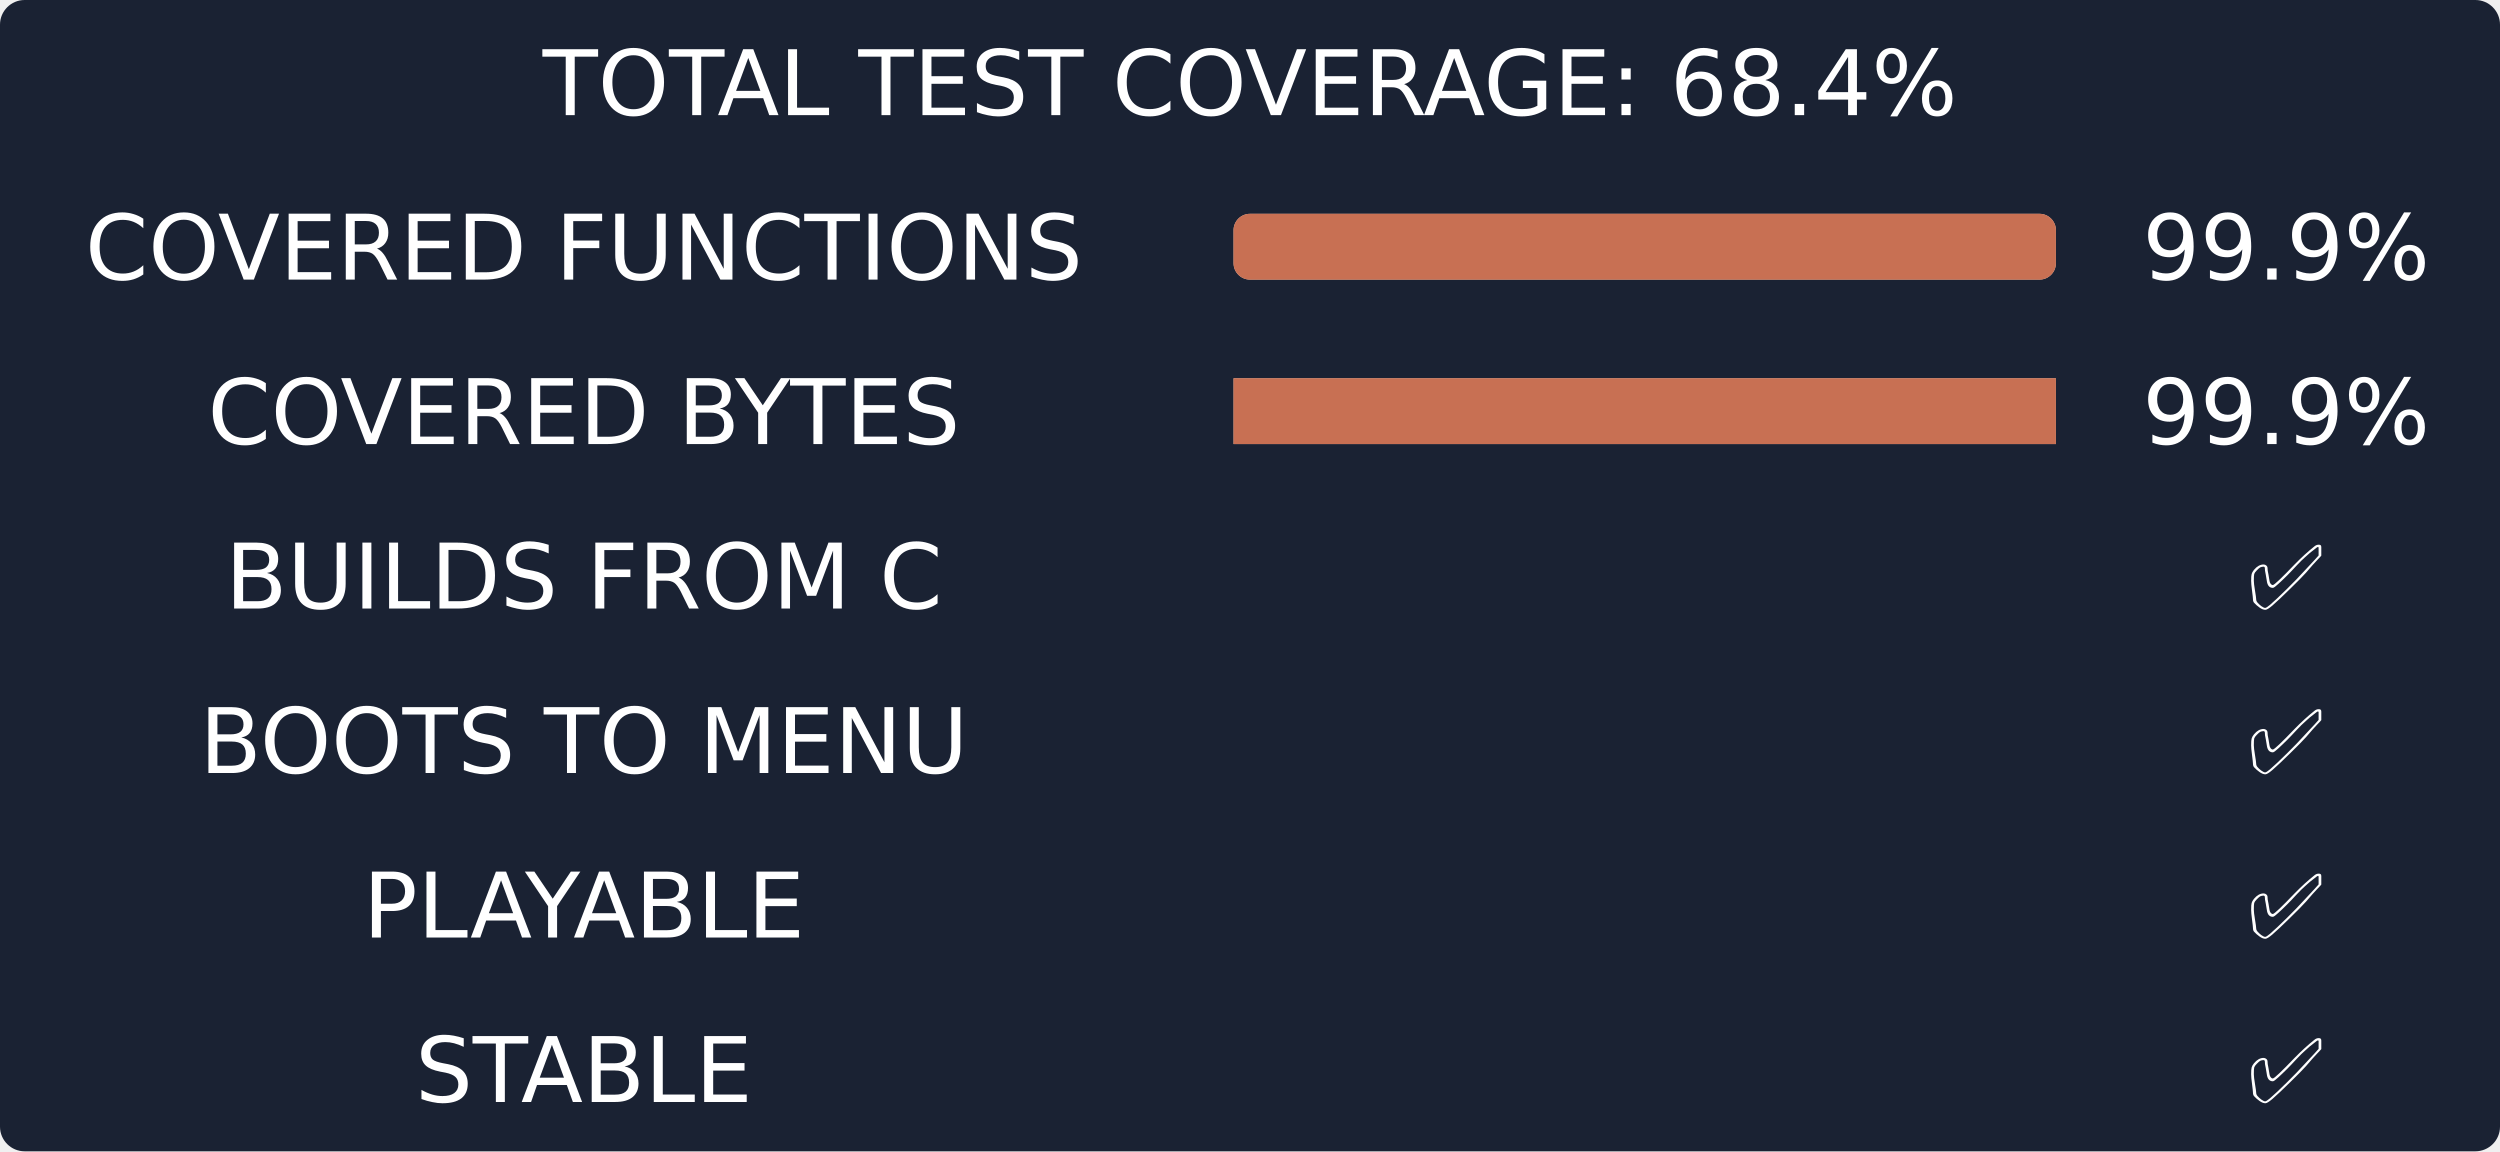
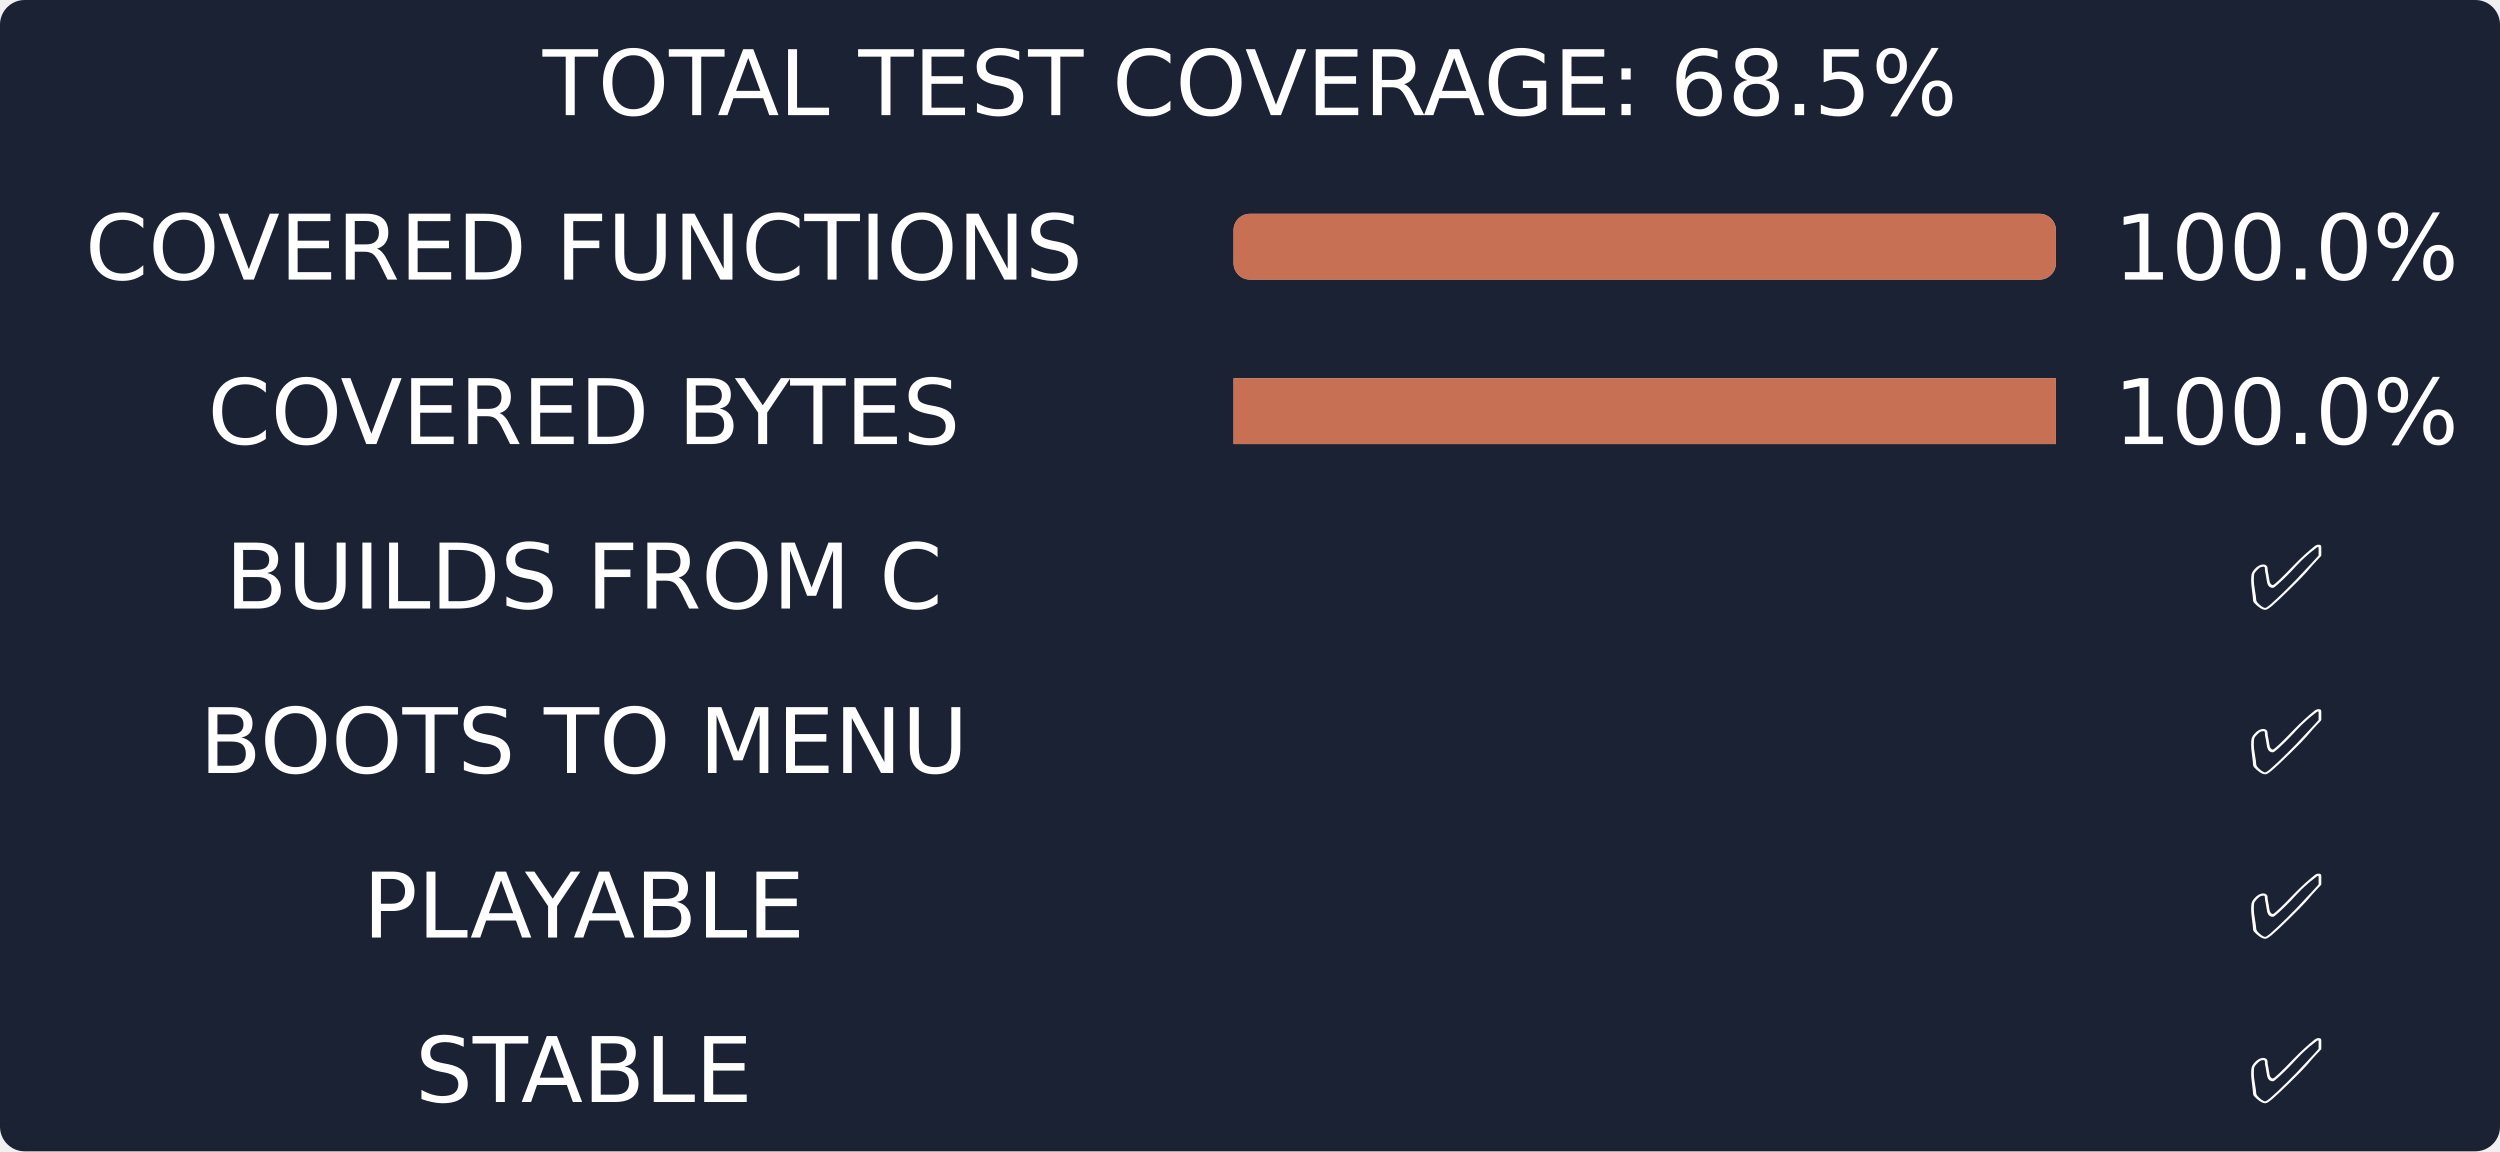
- <svg xmlns="http://www.w3.org/2000/svg" width="304" height="140" role="img" aria-label="decomp: 99.9% of functions, 99.9% of code bytes done; the total test coverage over all of them is 68.4%">
+ <svg xmlns="http://www.w3.org/2000/svg" width="304" height="140" role="img" aria-label="decomp: 100.0% of functions, 100.0% of code bytes done; the total test coverage over all of them is 68.5%">
  <clipPath id="r">
    <rect width="304" height="140" rx="3" />
  </clipPath>
  <g clip-path="url(#r)">
    <rect width="304" height="140" fill="#1a2233" />
    <rect x="150" y="26" width="100" height="8" rx="2" fill="#ecc9b9" />
    <rect x="150" y="26" width="100" height="8" rx="2" fill="#c87053" />
    <rect x="150" y="46" width="100" height="8" fill="#ecc9b9" />
    <rect x="150" y="46" width="100" height="8" fill="#c87053" />
  </g>
  <g fill="#fff" font-family="Verdana,DejaVu Sans,sans-serif" font-size="11" text-anchor="middle">
    <text x="71" y="34">COVERED FUNCTIONS</text>
    <text x="71" y="54">COVERED BYTES</text>
-     <text x="278" y="34">99.9%</text>
-     <text x="278" y="54">99.9%</text>
-     <text x="152" y="14">TOTAL TEST COVERAGE: 68.4%</text>
+     <text x="278" y="34">100.0%</text>
+     <text x="278" y="54">100.0%</text>
+     <text x="152" y="14">TOTAL TEST COVERAGE: 68.5%</text>
    <text x="71" y="74">BUILDS FROM C</text>
    <text x="278" y="74">✅</text>
    <text x="71" y="94">BOOTS TO MENU</text>
    <text x="278" y="94">✅</text>
    <text x="71" y="114">PLAYABLE</text>
    <text x="278" y="114">✅</text>
    <text x="71" y="134">STABLE</text>
    <text x="278" y="134">✅</text>
  </g>
</svg>
